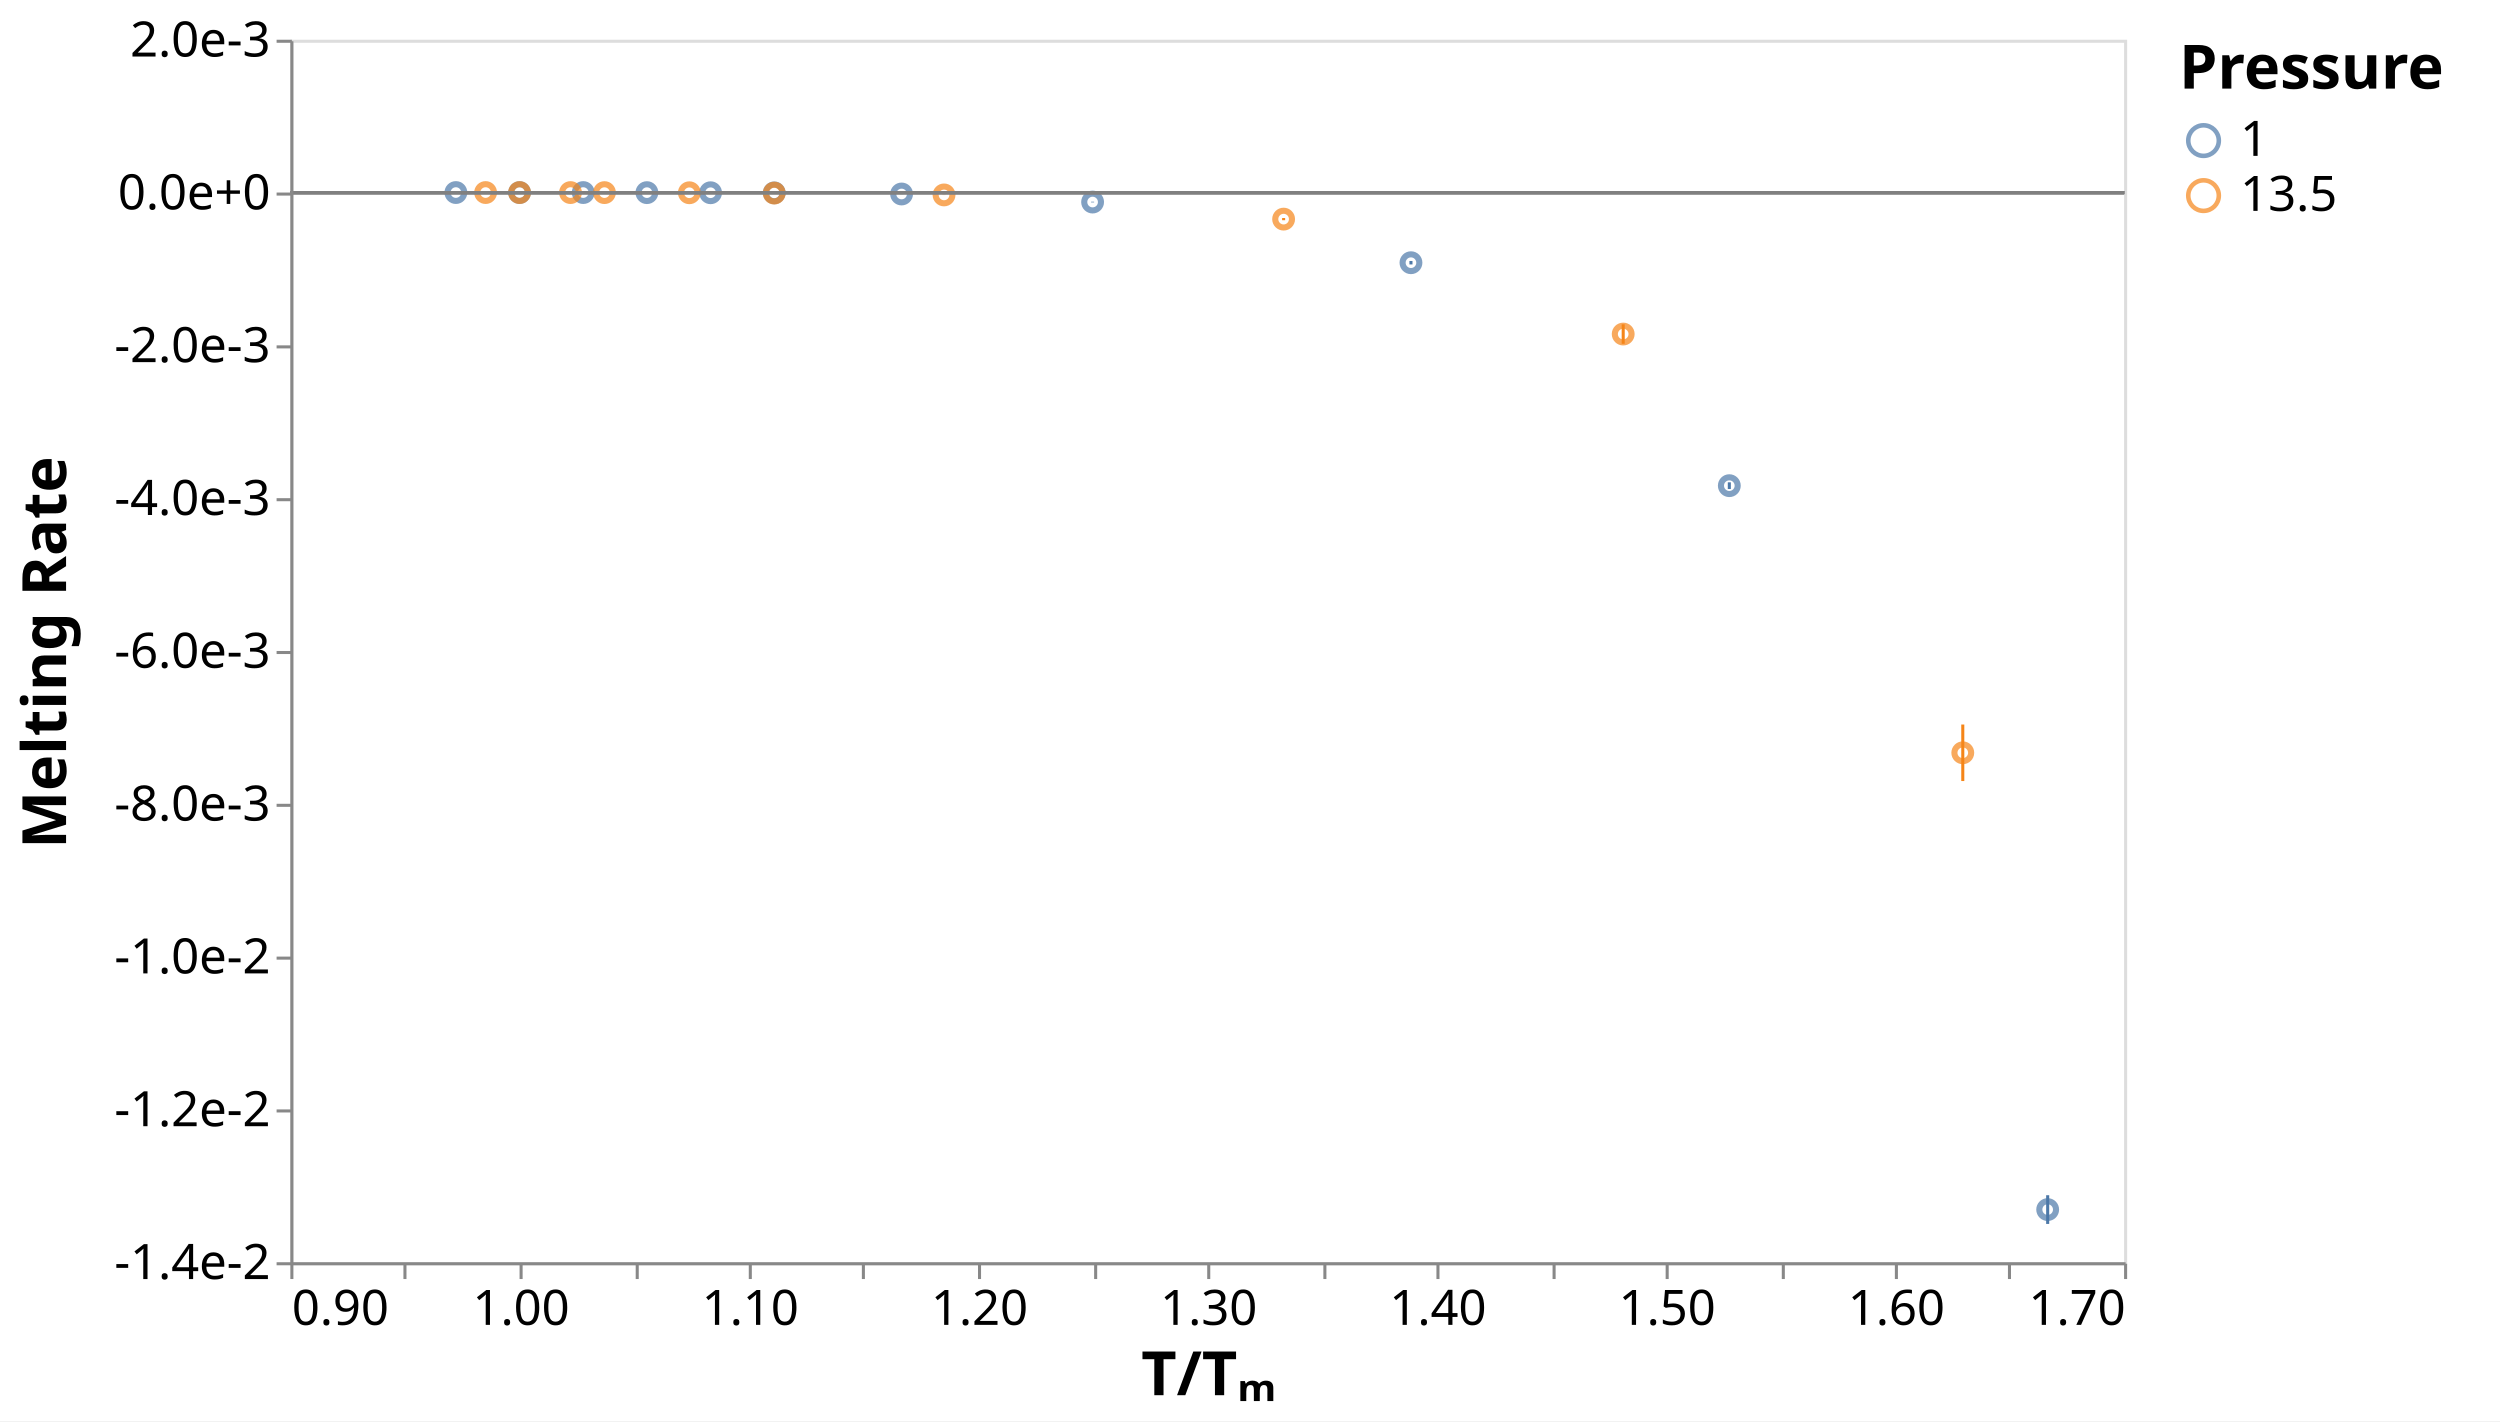
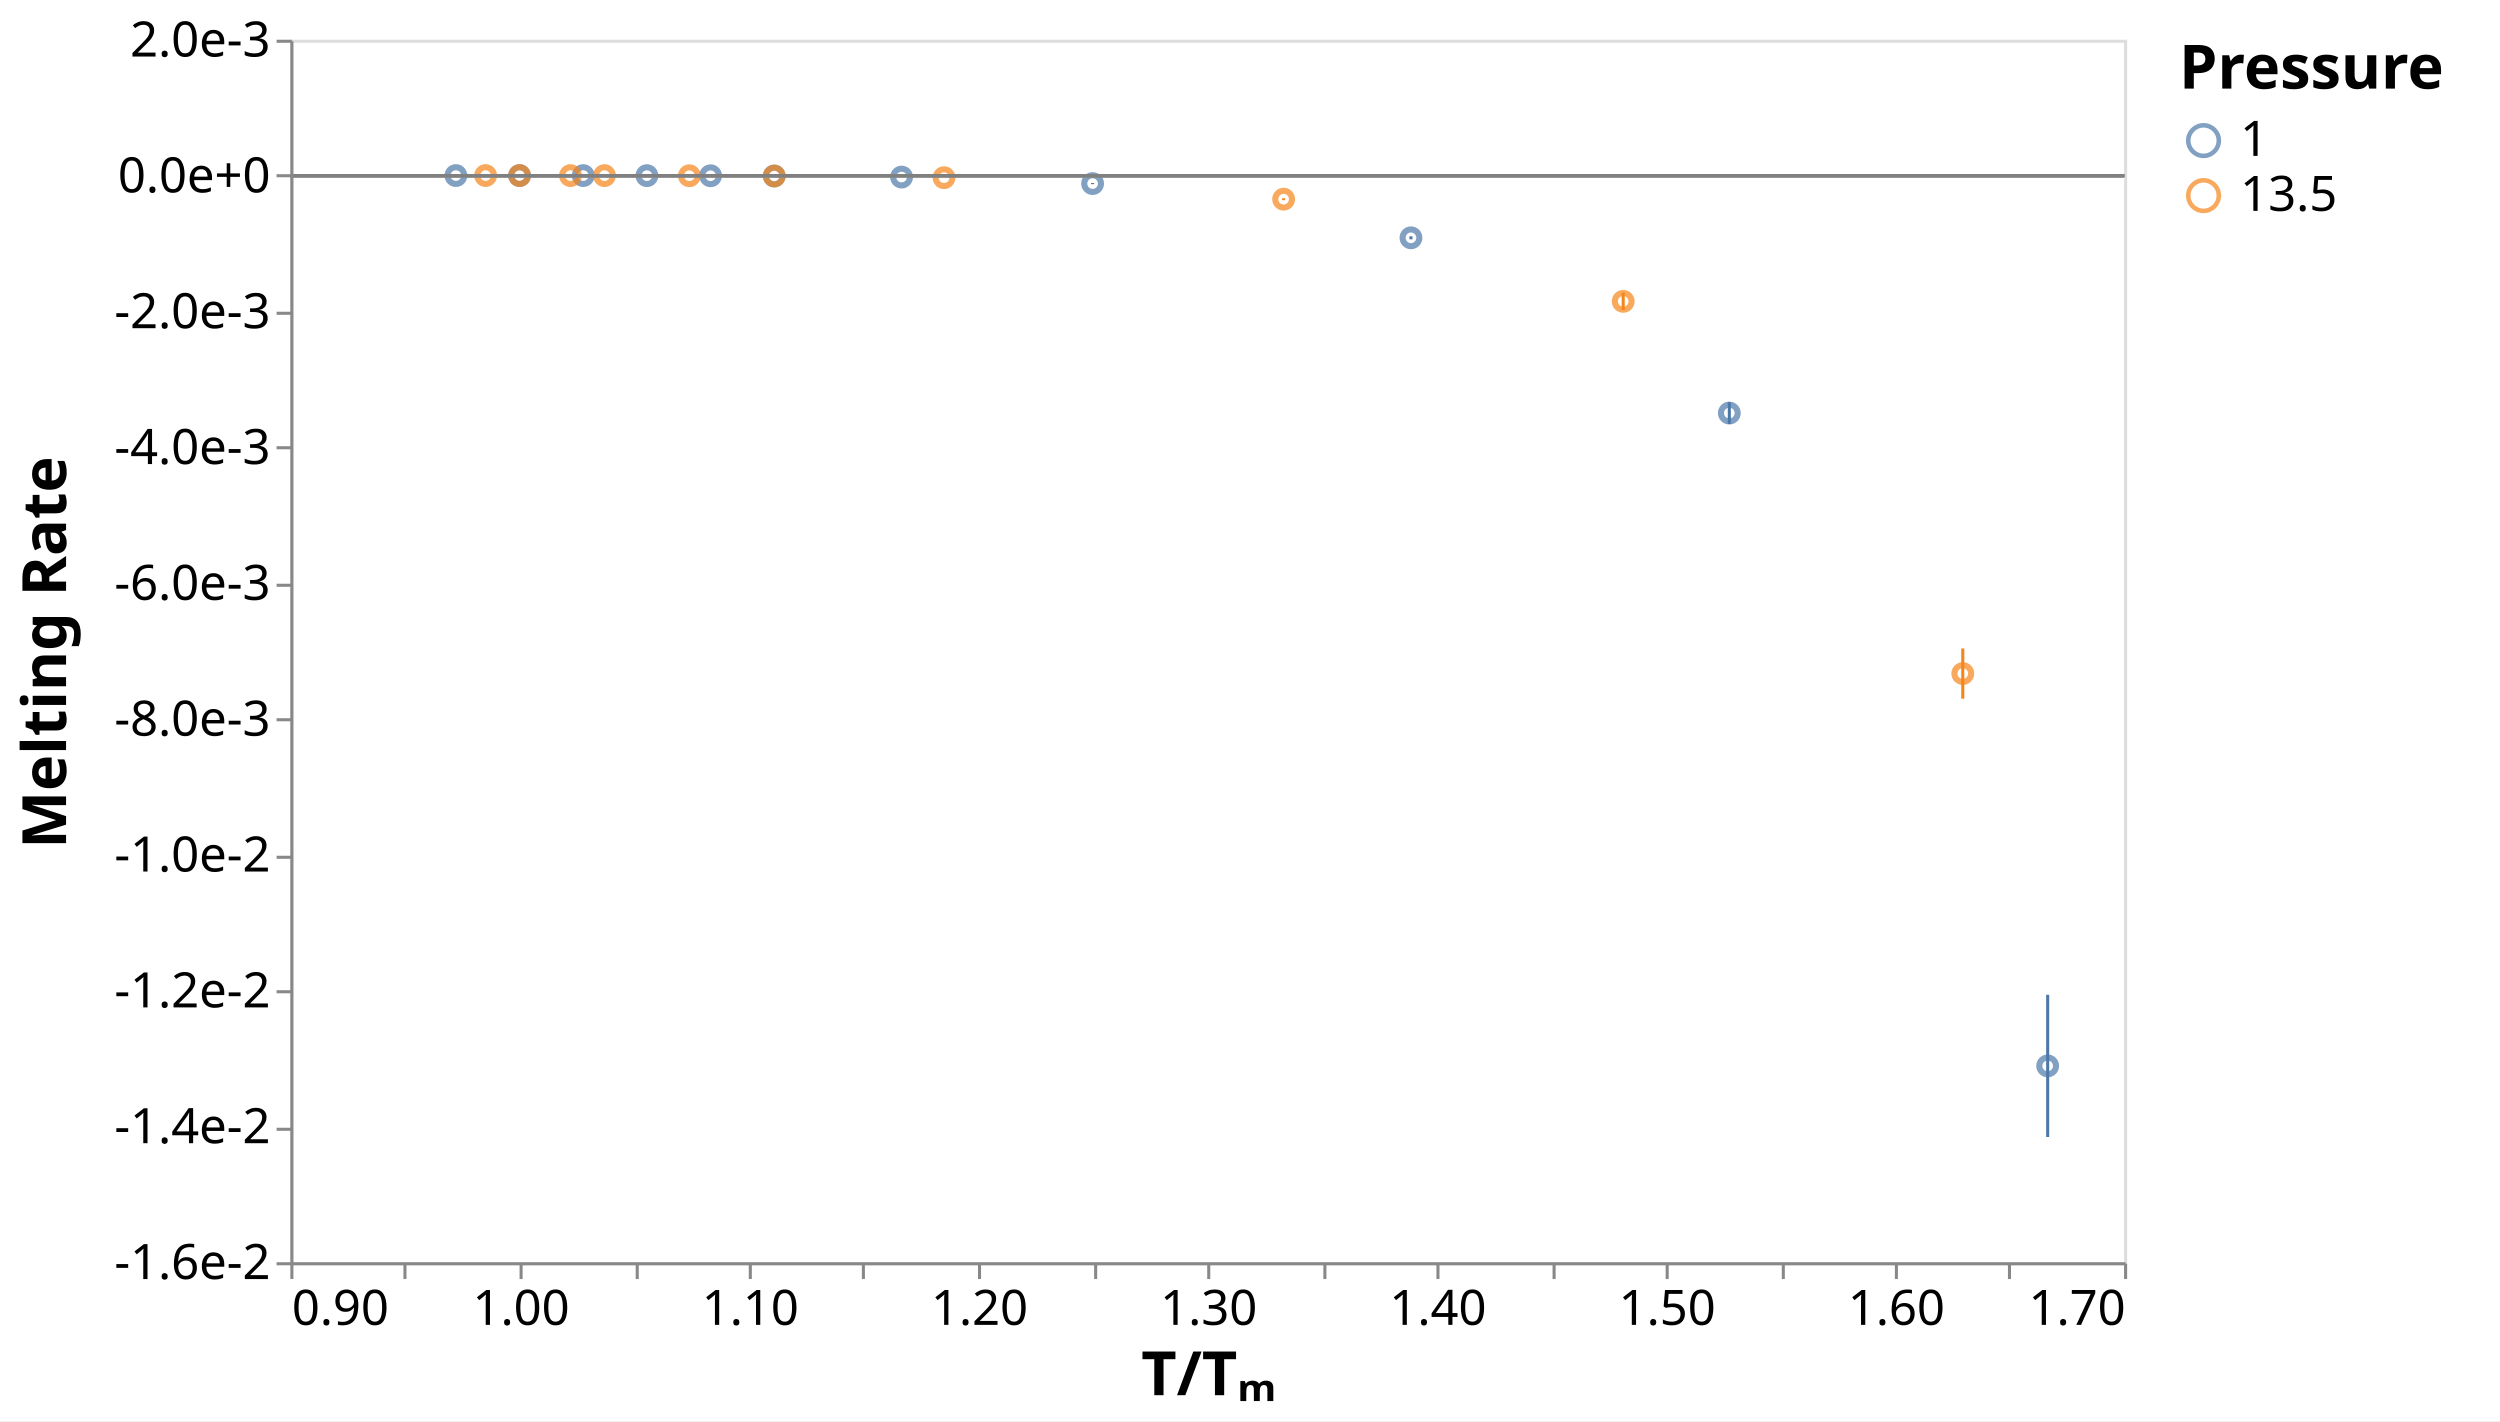
<svg xmlns="http://www.w3.org/2000/svg" class="marks" width="818" height="465" viewBox="0 0 818 465" version="1.1">
  <rect width="818" height="465" style="fill: white;" />
  <g transform="translate(95,13)">
    <g class="mark-group role-frame root">
      <g transform="translate(0,0)">
        <path class="background" d="M0.5,0.5h600v400h-600Z" style="fill: none; stroke: #ddd;" />
        <g>
          <g class="mark-symbol role-mark layer_0_layer_0_marks">
-             <path transform="translate(54.16667,50.00039)" d="M2.739,0A2.739,2.739,0,1,1,-2.739,0A2.739,2.739,0,1,1,2.739,0" style="fill: none; stroke: #4c78a8; stroke-width: 2; opacity: 0.7;" />
-             <path transform="translate(75,50.00503)" d="M2.739,0A2.739,2.739,0,1,1,-2.739,0A2.739,2.739,0,1,1,2.739,0" style="fill: none; stroke: #4c78a8; stroke-width: 2; opacity: 0.7;" />
-             <path transform="translate(95.83333,50.0052)" d="M2.739,0A2.739,2.739,0,1,1,-2.739,0A2.739,2.739,0,1,1,2.739,0" style="fill: none; stroke: #4c78a8; stroke-width: 2; opacity: 0.7;" />
-             <path transform="translate(116.6667,50.03016)" d="M2.739,0A2.739,2.739,0,1,1,-2.739,0A2.739,2.739,0,1,1,2.739,0" style="fill: none; stroke: #4c78a8; stroke-width: 2; opacity: 0.7;" />
-             <path transform="translate(137.5,50.06371)" d="M2.739,0A2.739,2.739,0,1,1,-2.739,0A2.739,2.739,0,1,1,2.739,0" style="fill: none; stroke: #4c78a8; stroke-width: 2; opacity: 0.7;" />
-             <path transform="translate(158.3333,50.10533)" d="M2.739,0A2.739,2.739,0,1,1,-2.739,0A2.739,2.739,0,1,1,2.739,0" style="fill: none; stroke: #4c78a8; stroke-width: 2; opacity: 0.7;" />
-             <path transform="translate(200,50.47268)" d="M2.739,0A2.739,2.739,0,1,1,-2.739,0A2.739,2.739,0,1,1,2.739,0" style="fill: none; stroke: #4c78a8; stroke-width: 2; opacity: 0.7;" />
-             <path transform="translate(262.5,53.1096)" d="M2.739,0A2.739,2.739,0,1,1,-2.739,0A2.739,2.739,0,1,1,2.739,0" style="fill: none; stroke: #4c78a8; stroke-width: 2; opacity: 0.7;" />
-             <path transform="translate(366.6667,72.95847)" d="M2.739,0A2.739,2.739,0,1,1,-2.739,0A2.739,2.739,0,1,1,2.739,0" style="fill: none; stroke: #4c78a8; stroke-width: 2; opacity: 0.7;" />
-             <path transform="translate(470.8333,145.9106)" d="M2.739,0A2.739,2.739,0,1,1,-2.739,0A2.739,2.739,0,1,1,2.739,0" style="fill: none; stroke: #4c78a8; stroke-width: 2; opacity: 0.7;" />
-             <path transform="translate(575,382.7743)" d="M2.739,0A2.739,2.739,0,1,1,-2.739,0A2.739,2.739,0,1,1,2.739,0" style="fill: none; stroke: #4c78a8; stroke-width: 2; opacity: 0.7;" />
-             <path transform="translate(63.88889,50.00282)" d="M2.739,0A2.739,2.739,0,1,1,-2.739,0A2.739,2.739,0,1,1,2.739,0" style="fill: none; stroke: #f58518; stroke-width: 2; opacity: 0.7;" />
-             <path transform="translate(75,50.00591)" d="M2.739,0A2.739,2.739,0,1,1,-2.739,0A2.739,2.739,0,1,1,2.739,0" style="fill: none; stroke: #f58518; stroke-width: 2; opacity: 0.7;" />
-             <path transform="translate(91.66667,50.01094)" d="M2.739,0A2.739,2.739,0,1,1,-2.739,0A2.739,2.739,0,1,1,2.739,0" style="fill: none; stroke: #f58518; stroke-width: 2; opacity: 0.7;" />
-             <path transform="translate(102.7778,50.02341)" d="M2.739,0A2.739,2.739,0,1,1,-2.739,0A2.739,2.739,0,1,1,2.739,0" style="fill: none; stroke: #f58518; stroke-width: 2; opacity: 0.7;" />
-             <path transform="translate(130.5556,50.06858)" d="M2.739,0A2.739,2.739,0,1,1,-2.739,0A2.739,2.739,0,1,1,2.739,0" style="fill: none; stroke: #f58518; stroke-width: 2; opacity: 0.7;" />
-             <path transform="translate(158.3333,50.17585)" d="M2.739,0A2.739,2.739,0,1,1,-2.739,0A2.739,2.739,0,1,1,2.739,0" style="fill: none; stroke: #f58518; stroke-width: 2; opacity: 0.7;" />
-             <path transform="translate(213.8889,50.78072)" d="M2.739,0A2.739,2.739,0,1,1,-2.739,0A2.739,2.739,0,1,1,2.739,0" style="fill: none; stroke: #f58518; stroke-width: 2; opacity: 0.7;" />
-             <path transform="translate(325,58.69725)" d="M2.739,0A2.739,2.739,0,1,1,-2.739,0A2.739,2.739,0,1,1,2.739,0" style="fill: none; stroke: #f58518; stroke-width: 2; opacity: 0.7;" />
-             <path transform="translate(436.1111,96.30255)" d="M2.739,0A2.739,2.739,0,1,1,-2.739,0A2.739,2.739,0,1,1,2.739,0" style="fill: none; stroke: #f58518; stroke-width: 2; opacity: 0.7;" />
-             <path transform="translate(547.2222,233.3114)" d="M2.739,0A2.739,2.739,0,1,1,-2.739,0A2.739,2.739,0,1,1,2.739,0" style="fill: none; stroke: #f58518; stroke-width: 2; opacity: 0.7;" />
+             <path transform="translate(54.16667,44.44479)" d="M2.739,0A2.739,2.739,0,1,1,-2.739,0A2.739,2.739,0,1,1,2.739,0" style="fill: none; stroke: #4c78a8; stroke-width: 2; opacity: 0.7;" />
+             <path transform="translate(75,44.44718)" d="M2.739,0A2.739,2.739,0,1,1,-2.739,0A2.739,2.739,0,1,1,2.739,0" style="fill: none; stroke: #4c78a8; stroke-width: 2; opacity: 0.7;" />
+             <path transform="translate(95.83333,44.45312)" d="M2.739,0A2.739,2.739,0,1,1,-2.739,0A2.739,2.739,0,1,1,2.739,0" style="fill: none; stroke: #4c78a8; stroke-width: 2; opacity: 0.7;" />
+             <path transform="translate(116.6667,44.47161)" d="M2.739,0A2.739,2.739,0,1,1,-2.739,0A2.739,2.739,0,1,1,2.739,0" style="fill: none; stroke: #4c78a8; stroke-width: 2; opacity: 0.7;" />
+             <path transform="translate(137.5,44.50326)" d="M2.739,0A2.739,2.739,0,1,1,-2.739,0A2.739,2.739,0,1,1,2.739,0" style="fill: none; stroke: #4c78a8; stroke-width: 2; opacity: 0.7;" />
+             <path transform="translate(158.3333,44.58295)" d="M2.739,0A2.739,2.739,0,1,1,-2.739,0A2.739,2.739,0,1,1,2.739,0" style="fill: none; stroke: #4c78a8; stroke-width: 2; opacity: 0.7;" />
+             <path transform="translate(200,44.93695)" d="M2.739,0A2.739,2.739,0,1,1,-2.739,0A2.739,2.739,0,1,1,2.739,0" style="fill: none; stroke: #4c78a8; stroke-width: 2; opacity: 0.7;" />
+             <path transform="translate(262.5,47.06704)" d="M2.739,0A2.739,2.739,0,1,1,-2.739,0A2.739,2.739,0,1,1,2.739,0" style="fill: none; stroke: #4c78a8; stroke-width: 2; opacity: 0.7;" />
+             <path transform="translate(366.6667,64.81103)" d="M2.739,0A2.739,2.739,0,1,1,-2.739,0A2.739,2.739,0,1,1,2.739,0" style="fill: none; stroke: #4c78a8; stroke-width: 2; opacity: 0.7;" />
+             <path transform="translate(470.8333,122.1542)" d="M2.739,0A2.739,2.739,0,1,1,-2.739,0A2.739,2.739,0,1,1,2.739,0" style="fill: none; stroke: #4c78a8; stroke-width: 2; opacity: 0.7;" />
+             <path transform="translate(575,335.7605)" d="M2.739,0A2.739,2.739,0,1,1,-2.739,0A2.739,2.739,0,1,1,2.739,0" style="fill: none; stroke: #4c78a8; stroke-width: 2; opacity: 0.7;" />
+             <path transform="translate(63.88889,44.44695)" d="M2.739,0A2.739,2.739,0,1,1,-2.739,0A2.739,2.739,0,1,1,2.739,0" style="fill: none; stroke: #f58518; stroke-width: 2; opacity: 0.7;" />
+             <path transform="translate(75,44.44996)" d="M2.739,0A2.739,2.739,0,1,1,-2.739,0A2.739,2.739,0,1,1,2.739,0" style="fill: none; stroke: #f58518; stroke-width: 2; opacity: 0.7;" />
+             <path transform="translate(91.66667,44.45698)" d="M2.739,0A2.739,2.739,0,1,1,-2.739,0A2.739,2.739,0,1,1,2.739,0" style="fill: none; stroke: #f58518; stroke-width: 2; opacity: 0.7;" />
+             <path transform="translate(102.7778,44.46449)" d="M2.739,0A2.739,2.739,0,1,1,-2.739,0A2.739,2.739,0,1,1,2.739,0" style="fill: none; stroke: #f58518; stroke-width: 2; opacity: 0.7;" />
+             <path transform="translate(130.5556,44.5058)" d="M2.739,0A2.739,2.739,0,1,1,-2.739,0A2.739,2.739,0,1,1,2.739,0" style="fill: none; stroke: #f58518; stroke-width: 2; opacity: 0.7;" />
+             <path transform="translate(158.3333,44.60076)" d="M2.739,0A2.739,2.739,0,1,1,-2.739,0A2.739,2.739,0,1,1,2.739,0" style="fill: none; stroke: #f58518; stroke-width: 2; opacity: 0.7;" />
+             <path transform="translate(213.8889,45.13841)" d="M2.739,0A2.739,2.739,0,1,1,-2.739,0A2.739,2.739,0,1,1,2.739,0" style="fill: none; stroke: #f58518; stroke-width: 2; opacity: 0.7;" />
+             <path transform="translate(325,52.17533)" d="M2.739,0A2.739,2.739,0,1,1,-2.739,0A2.739,2.739,0,1,1,2.739,0" style="fill: none; stroke: #f58518; stroke-width: 2; opacity: 0.7;" />
+             <path transform="translate(436.1111,85.60227)" d="M2.739,0A2.739,2.739,0,1,1,-2.739,0A2.739,2.739,0,1,1,2.739,0" style="fill: none; stroke: #f58518; stroke-width: 2; opacity: 0.7;" />
+             <path transform="translate(547.2222,207.3879)" d="M2.739,0A2.739,2.739,0,1,1,-2.739,0A2.739,2.739,0,1,1,2.739,0" style="fill: none; stroke: #f58518; stroke-width: 2; opacity: 0.7;" />
          </g>
          <g class="mark-rule role-mark layer_0_layer_1_layer_0_marks">
-             <line transform="translate(54.16667,50.00095)" x2="0" y2="-0.001" style="fill: none; stroke: #4c78a8;" />
-             <line transform="translate(75,50.00562)" x2="0" y2="-0.001" style="fill: none; stroke: #4c78a8;" />
-             <line transform="translate(95.83333,50.0067)" x2="0" y2="-0.003" style="fill: none; stroke: #4c78a8;" />
-             <line transform="translate(116.6667,50.0337)" x2="0" y2="-0.007" style="fill: none; stroke: #4c78a8;" />
-             <line transform="translate(137.5,50.06547)" x2="0" y2="-0.004" style="fill: none; stroke: #4c78a8;" />
-             <line transform="translate(158.3333,50.11567)" x2="0" y2="-0.021" style="fill: none; stroke: #4c78a8;" />
-             <line transform="translate(200,50.51711)" x2="0" y2="-0.089" style="fill: none; stroke: #4c78a8;" />
-             <line transform="translate(262.5,53.20825)" x2="0" y2="-0.197" style="fill: none; stroke: #4c78a8;" />
-             <line transform="translate(366.6667,73.52537)" x2="0" y2="-1.134" style="fill: none; stroke: #4c78a8;" />
-             <line transform="translate(470.8333,147.0068)" x2="0" y2="-2.192" style="fill: none; stroke: #4c78a8;" />
-             <line transform="translate(575,387.4723)" x2="0" y2="-9.396" style="fill: none; stroke: #4c78a8;" />
-             <line transform="translate(63.88889,50.00318)" x2="0" y2="-0.001" style="fill: none; stroke: #f58518;" />
-             <line transform="translate(75,50.00696)" x2="0" y2="-0.002" style="fill: none; stroke: #f58518;" />
-             <line transform="translate(91.66667,50.01318)" x2="0" y2="-0.004" style="fill: none; stroke: #f58518;" />
-             <line transform="translate(102.7778,50.02699)" x2="0" y2="-0.007" style="fill: none; stroke: #f58518;" />
-             <line transform="translate(130.5556,50.07013)" x2="0" y2="-0.003" style="fill: none; stroke: #f58518;" />
-             <line transform="translate(158.3333,50.18439)" x2="0" y2="-0.017" style="fill: none; stroke: #f58518;" />
-             <line transform="translate(213.8889,50.81552)" x2="0" y2="-0.07" style="fill: none; stroke: #f58518;" />
-             <line transform="translate(325,59.05566)" x2="0" y2="-0.717" style="fill: none; stroke: #f58518;" />
-             <line transform="translate(436.1111,99.49345)" x2="0" y2="-6.382" style="fill: none; stroke: #f58518;" />
-             <line transform="translate(547.2222,242.5575)" x2="0" y2="-18.492" style="fill: none; stroke: #f58518;" />
+             <line transform="translate(54.16667,44.44529)" x2="0" y2="-0.001" style="fill: none; stroke: #4c78a8;" />
+             <line transform="translate(75,44.44811)" x2="0" y2="-0.002" style="fill: none; stroke: #4c78a8;" />
+             <line transform="translate(95.83333,44.45386)" x2="0" y2="-0.001" style="fill: none; stroke: #4c78a8;" />
+             <line transform="translate(116.6667,44.47427)" x2="0" y2="-0.005" style="fill: none; stroke: #4c78a8;" />
+             <line transform="translate(137.5,44.50789)" x2="0" y2="-0.009" style="fill: none; stroke: #4c78a8;" />
+             <line transform="translate(158.3333,44.58748)" x2="0" y2="-0.009" style="fill: none; stroke: #4c78a8;" />
+             <line transform="translate(200,44.97022)" x2="0" y2="-0.067" style="fill: none; stroke: #4c78a8;" />
+             <line transform="translate(262.5,47.25448)" x2="0" y2="-0.375" style="fill: none; stroke: #4c78a8;" />
+             <line transform="translate(366.6667,65.30868)" x2="0" y2="-0.995" style="fill: none; stroke: #4c78a8;" />
+             <line transform="translate(470.8333,125.7013)" x2="0" y2="-7.094" style="fill: none; stroke: #4c78a8;" />
+             <line transform="translate(575,359.0306)" x2="0" y2="-46.54" style="fill: none; stroke: #4c78a8;" />
+             <line transform="translate(63.88889,44.44727)" x2="0" y2="-0.001" style="fill: none; stroke: #f58518;" />
+             <line transform="translate(75,44.45064)" x2="0" y2="-0.001" style="fill: none; stroke: #f58518;" />
+             <line transform="translate(91.66667,44.45798)" x2="0" y2="-0.002" style="fill: none; stroke: #f58518;" />
+             <line transform="translate(102.7778,44.46635)" x2="0" y2="-0.004" style="fill: none; stroke: #f58518;" />
+             <line transform="translate(130.5556,44.50753)" x2="0" y2="-0.003" style="fill: none; stroke: #f58518;" />
+             <line transform="translate(158.3333,44.60835)" x2="0" y2="-0.015" style="fill: none; stroke: #f58518;" />
+             <line transform="translate(213.8889,45.16935)" x2="0" y2="-0.062" style="fill: none; stroke: #f58518;" />
+             <line transform="translate(325,52.49392)" x2="0" y2="-0.637" style="fill: none; stroke: #f58518;" />
+             <line transform="translate(436.1111,88.43862)" x2="0" y2="-5.673" style="fill: none; stroke: #f58518;" />
+             <line transform="translate(547.2222,215.6067)" x2="0" y2="-16.438" style="fill: none; stroke: #f58518;" />
          </g>
          <g class="mark-rule role-mark layer_1_marks">
-             <line transform="translate(0,50)" x2="600" y2="0" style="fill: none; stroke: grey;" />
-             <line transform="translate(0,50)" x2="600" y2="0" style="fill: none; stroke: grey;" />
-             <line transform="translate(0,50)" x2="600" y2="0" style="fill: none; stroke: grey;" />
-             <line transform="translate(0,50)" x2="600" y2="0" style="fill: none; stroke: grey;" />
-             <line transform="translate(0,50)" x2="600" y2="0" style="fill: none; stroke: grey;" />
-             <line transform="translate(0,50)" x2="600" y2="0" style="fill: none; stroke: grey;" />
-             <line transform="translate(0,50)" x2="600" y2="0" style="fill: none; stroke: grey;" />
-             <line transform="translate(0,50)" x2="600" y2="0" style="fill: none; stroke: grey;" />
-             <line transform="translate(0,50)" x2="600" y2="0" style="fill: none; stroke: grey;" />
-             <line transform="translate(0,50)" x2="600" y2="0" style="fill: none; stroke: grey;" />
-             <line transform="translate(0,50)" x2="600" y2="0" style="fill: none; stroke: grey;" />
-             <line transform="translate(0,50)" x2="600" y2="0" style="fill: none; stroke: grey;" />
-             <line transform="translate(0,50)" x2="600" y2="0" style="fill: none; stroke: grey;" />
-             <line transform="translate(0,50)" x2="600" y2="0" style="fill: none; stroke: grey;" />
-             <line transform="translate(0,50)" x2="600" y2="0" style="fill: none; stroke: grey;" />
-             <line transform="translate(0,50)" x2="600" y2="0" style="fill: none; stroke: grey;" />
-             <line transform="translate(0,50)" x2="600" y2="0" style="fill: none; stroke: grey;" />
-             <line transform="translate(0,50)" x2="600" y2="0" style="fill: none; stroke: grey;" />
-             <line transform="translate(0,50)" x2="600" y2="0" style="fill: none; stroke: grey;" />
-             <line transform="translate(0,50)" x2="600" y2="0" style="fill: none; stroke: grey;" />
-             <line transform="translate(0,50)" x2="600" y2="0" style="fill: none; stroke: grey;" />
+             <line transform="translate(0,44.44444)" x2="600" y2="0" style="fill: none; stroke: grey;" />
+             <line transform="translate(0,44.44444)" x2="600" y2="0" style="fill: none; stroke: grey;" />
+             <line transform="translate(0,44.44444)" x2="600" y2="0" style="fill: none; stroke: grey;" />
+             <line transform="translate(0,44.44444)" x2="600" y2="0" style="fill: none; stroke: grey;" />
+             <line transform="translate(0,44.44444)" x2="600" y2="0" style="fill: none; stroke: grey;" />
+             <line transform="translate(0,44.44444)" x2="600" y2="0" style="fill: none; stroke: grey;" />
+             <line transform="translate(0,44.44444)" x2="600" y2="0" style="fill: none; stroke: grey;" />
+             <line transform="translate(0,44.44444)" x2="600" y2="0" style="fill: none; stroke: grey;" />
+             <line transform="translate(0,44.44444)" x2="600" y2="0" style="fill: none; stroke: grey;" />
+             <line transform="translate(0,44.44444)" x2="600" y2="0" style="fill: none; stroke: grey;" />
+             <line transform="translate(0,44.44444)" x2="600" y2="0" style="fill: none; stroke: grey;" />
+             <line transform="translate(0,44.44444)" x2="600" y2="0" style="fill: none; stroke: grey;" />
+             <line transform="translate(0,44.44444)" x2="600" y2="0" style="fill: none; stroke: grey;" />
+             <line transform="translate(0,44.44444)" x2="600" y2="0" style="fill: none; stroke: grey;" />
+             <line transform="translate(0,44.44444)" x2="600" y2="0" style="fill: none; stroke: grey;" />
+             <line transform="translate(0,44.44444)" x2="600" y2="0" style="fill: none; stroke: grey;" />
+             <line transform="translate(0,44.44444)" x2="600" y2="0" style="fill: none; stroke: grey;" />
+             <line transform="translate(0,44.44444)" x2="600" y2="0" style="fill: none; stroke: grey;" />
+             <line transform="translate(0,44.44444)" x2="600" y2="0" style="fill: none; stroke: grey;" />
+             <line transform="translate(0,44.44444)" x2="600" y2="0" style="fill: none; stroke: grey;" />
+             <line transform="translate(0,44.44444)" x2="600" y2="0" style="fill: none; stroke: grey;" />
          </g>
          <g class="mark-group role-legend">
            <g transform="translate(618,0)">
              <path class="background" d="M0,0h100v59h-100Z" style="pointer-events: none; fill: none;" />
              <g>
                <g class="mark-group role-legend-entry">
                  <g transform="translate(0,25)">
                    <path class="background" d="M0,0h0v0h0Z" style="pointer-events: none; fill: none;" />
                    <g>
                      <g class="mark-group role-scope">
                        <g transform="translate(0,0)">
                          <path class="background" d="M0,0h55.633v16h-55.633Z" style="pointer-events: none; fill: none; opacity: 1;" />
                          <g>
                            <g class="mark-symbol role-legend-symbol" style="pointer-events: none;">
                              <path transform="translate(8,8)" d="M5,0A5,5,0,1,1,-5,0A5,5,0,1,1,5,0" style="fill: none; stroke: #4c78a8; stroke-width: 1.5; opacity: 0.7;" />
                            </g>
                            <g class="mark-text role-legend-label" style="pointer-events: none;">
                              <text text-anchor="start" transform="translate(20,13)" style="font-family: sans-serif; font-size: 16px; fill: #000; opacity: 1;">1</text>
                            </g>
                          </g>
                          <path class="foreground" d="" style="pointer-events: none; display: none; fill: none;" />
                        </g>
                        <g transform="translate(0,18)">
                          <path class="background" d="M0,0h55.633v16h-55.633Z" style="pointer-events: none; fill: none; opacity: 1;" />
                          <g>
                            <g class="mark-symbol role-legend-symbol" style="pointer-events: none;">
                              <path transform="translate(8,8)" d="M5,0A5,5,0,1,1,-5,0A5,5,0,1,1,5,0" style="fill: none; stroke: #f58518; stroke-width: 1.5; opacity: 0.7;" />
                            </g>
                            <g class="mark-text role-legend-label" style="pointer-events: none;">
                              <text text-anchor="start" transform="translate(20,13)" style="font-family: sans-serif; font-size: 16px; fill: #000; opacity: 1;">13.5</text>
                            </g>
                          </g>
                          <path class="foreground" d="" style="pointer-events: none; display: none; fill: none;" />
                        </g>
                      </g>
                    </g>
                    <path class="foreground" d="" style="pointer-events: none; display: none; fill: none;" />
                  </g>
                </g>
                <g class="mark-text role-legend-title" style="pointer-events: none;">
                  <text text-anchor="start" transform="translate(0,16)" style="font-family: sans-serif; font-size: 20px; font-weight: bold; fill: #000; opacity: 1;">Pressure</text>
                </g>
              </g>
              <path class="foreground" d="" style="pointer-events: none; display: none; fill: none;" />
            </g>
          </g>
          <g class="mark-group role-axis">
            <g transform="translate(0.5,400.5)">
              <path class="background" d="M0,0h0v0h0Z" style="pointer-events: none; fill: none;" />
              <g>
                <g class="mark-rule role-axis-tick" style="pointer-events: none;">
                  <line transform="translate(0,0)" x2="0" y2="5" style="fill: none; stroke: #888; stroke-width: 1; opacity: 1;" />
                  <line transform="translate(37,0)" x2="0" y2="5" style="fill: none; stroke: #888; stroke-width: 1; opacity: 1;" />
                  <line transform="translate(75,0)" x2="0" y2="5" style="fill: none; stroke: #888; stroke-width: 1; opacity: 1;" />
                  <line transform="translate(113,0)" x2="0" y2="5" style="fill: none; stroke: #888; stroke-width: 1; opacity: 1;" />
                  <line transform="translate(150,0)" x2="0" y2="5" style="fill: none; stroke: #888; stroke-width: 1; opacity: 1;" />
                  <line transform="translate(187,0)" x2="0" y2="5" style="fill: none; stroke: #888; stroke-width: 1; opacity: 1;" />
                  <line transform="translate(225,0)" x2="0" y2="5" style="fill: none; stroke: #888; stroke-width: 1; opacity: 1;" />
                  <line transform="translate(263,0)" x2="0" y2="5" style="fill: none; stroke: #888; stroke-width: 1; opacity: 1;" />
                  <line transform="translate(300,0)" x2="0" y2="5" style="fill: none; stroke: #888; stroke-width: 1; opacity: 1;" />
                  <line transform="translate(338,0)" x2="0" y2="5" style="fill: none; stroke: #888; stroke-width: 1; opacity: 1;" />
                  <line transform="translate(375,0)" x2="0" y2="5" style="fill: none; stroke: #888; stroke-width: 1; opacity: 1;" />
                  <line transform="translate(413,0)" x2="0" y2="5" style="fill: none; stroke: #888; stroke-width: 1; opacity: 1;" />
                  <line transform="translate(450,0)" x2="0" y2="5" style="fill: none; stroke: #888; stroke-width: 1; opacity: 1;" />
                  <line transform="translate(488,0)" x2="0" y2="5" style="fill: none; stroke: #888; stroke-width: 1; opacity: 1;" />
                  <line transform="translate(525,0)" x2="0" y2="5" style="fill: none; stroke: #888; stroke-width: 1; opacity: 1;" />
                  <line transform="translate(562,0)" x2="0" y2="5" style="fill: none; stroke: #888; stroke-width: 1; opacity: 1;" />
                  <line transform="translate(600,0)" x2="0" y2="5" style="fill: none; stroke: #888; stroke-width: 1; opacity: 1;" />
                </g>
                <g class="mark-text role-axis-label" style="pointer-events: none;">
                  <text text-anchor="start" transform="translate(0,20)" style="font-family: sans-serif; font-size: 16px; fill: #000; opacity: 1;">0.90</text>
                  <text text-anchor="middle" transform="translate(37.5,20)" style="font-family: sans-serif; font-size: 16px; fill: #000; opacity: 0;">0.95</text>
                  <text text-anchor="middle" transform="translate(75,20)" style="font-family: sans-serif; font-size: 16px; fill: #000; opacity: 1;">1.00</text>
                  <text text-anchor="middle" transform="translate(112.5,20)" style="font-family: sans-serif; font-size: 16px; fill: #000; opacity: 0;">1.05</text>
                  <text text-anchor="middle" transform="translate(150,20)" style="font-family: sans-serif; font-size: 16px; fill: #000; opacity: 1;">1.10</text>
                  <text text-anchor="middle" transform="translate(187.5,20)" style="font-family: sans-serif; font-size: 16px; fill: #000; opacity: 0;">1.15</text>
                  <text text-anchor="middle" transform="translate(225,20)" style="font-family: sans-serif; font-size: 16px; fill: #000; opacity: 1;">1.20</text>
                  <text text-anchor="middle" transform="translate(262.5,20)" style="font-family: sans-serif; font-size: 16px; fill: #000; opacity: 0;">1.25</text>
                  <text text-anchor="middle" transform="translate(300,20)" style="font-family: sans-serif; font-size: 16px; fill: #000; opacity: 1;">1.30</text>
                  <text text-anchor="middle" transform="translate(337.5,20)" style="font-family: sans-serif; font-size: 16px; fill: #000; opacity: 0;">1.35</text>
                  <text text-anchor="middle" transform="translate(375,20)" style="font-family: sans-serif; font-size: 16px; fill: #000; opacity: 1;">1.40</text>
                  <text text-anchor="middle" transform="translate(412.5,20)" style="font-family: sans-serif; font-size: 16px; fill: #000; opacity: 0;">1.45</text>
                  <text text-anchor="middle" transform="translate(450,20)" style="font-family: sans-serif; font-size: 16px; fill: #000; opacity: 1;">1.50</text>
                  <text text-anchor="middle" transform="translate(487.5,20)" style="font-family: sans-serif; font-size: 16px; fill: #000; opacity: 0;">1.55</text>
                  <text text-anchor="middle" transform="translate(525,20)" style="font-family: sans-serif; font-size: 16px; fill: #000; opacity: 1;">1.60</text>
                  <text text-anchor="middle" transform="translate(562.5,20)" style="font-family: sans-serif; font-size: 16px; fill: #000; opacity: 0;">1.65</text>
                  <text text-anchor="end" transform="translate(600,20)" style="font-family: sans-serif; font-size: 16px; fill: #000; opacity: 1;">1.70</text>
                </g>
                <g class="mark-rule role-axis-domain" style="pointer-events: none;">
                  <line transform="translate(0,0)" x2="600" y2="0" style="fill: none; stroke: #888; stroke-width: 1; opacity: 1;" />
                </g>
                <g class="mark-text role-axis-title" style="pointer-events: none;">
                  <text text-anchor="middle" transform="translate(300,43)" style="font-family: sans-serif; font-size: 20px; font-weight: bold; fill: #000; opacity: 1;">T/Tₘ</text>
                </g>
              </g>
              <path class="foreground" d="" style="pointer-events: none; display: none; fill: none;" />
            </g>
          </g>
          <g class="mark-group role-axis">
            <g transform="translate(0.5,0.5)">
              <path class="background" d="M0,0h0v0h0Z" style="pointer-events: none; fill: none;" />
              <g>
                <g class="mark-rule role-axis-tick" style="pointer-events: none;">
                  <line transform="translate(0,400)" x2="-5" y2="0" style="fill: none; stroke: #888; stroke-width: 1; opacity: 1;" />
-                   <line transform="translate(0,350)" x2="-5" y2="0" style="fill: none; stroke: #888; stroke-width: 1; opacity: 1;" />
-                   <line transform="translate(0,300)" x2="-5" y2="0" style="fill: none; stroke: #888; stroke-width: 1; opacity: 1;" />
-                   <line transform="translate(0,250)" x2="-5" y2="0" style="fill: none; stroke: #888; stroke-width: 1; opacity: 1;" />
-                   <line transform="translate(0,200)" x2="-5" y2="0" style="fill: none; stroke: #888; stroke-width: 1; opacity: 1;" />
-                   <line transform="translate(0,150)" x2="-5" y2="0" style="fill: none; stroke: #888; stroke-width: 1; opacity: 1;" />
-                   <line transform="translate(0,100)" x2="-5" y2="0" style="fill: none; stroke: #888; stroke-width: 1; opacity: 1;" />
-                   <line transform="translate(0,50)" x2="-5" y2="0" style="fill: none; stroke: #888; stroke-width: 1; opacity: 1;" />
+                   <line transform="translate(0,356)" x2="-5" y2="0" style="fill: none; stroke: #888; stroke-width: 1; opacity: 1;" />
+                   <line transform="translate(0,311)" x2="-5" y2="0" style="fill: none; stroke: #888; stroke-width: 1; opacity: 1;" />
+                   <line transform="translate(0,267)" x2="-5" y2="0" style="fill: none; stroke: #888; stroke-width: 1; opacity: 1;" />
+                   <line transform="translate(0,222)" x2="-5" y2="0" style="fill: none; stroke: #888; stroke-width: 1; opacity: 1;" />
+                   <line transform="translate(0,178)" x2="-5" y2="0" style="fill: none; stroke: #888; stroke-width: 1; opacity: 1;" />
+                   <line transform="translate(0,133)" x2="-5" y2="0" style="fill: none; stroke: #888; stroke-width: 1; opacity: 1;" />
+                   <line transform="translate(0,89)" x2="-5" y2="0" style="fill: none; stroke: #888; stroke-width: 1; opacity: 1;" />
+                   <line transform="translate(0,44)" x2="-5" y2="0" style="fill: none; stroke: #888; stroke-width: 1; opacity: 1;" />
                  <line transform="translate(0,0)" x2="-5" y2="0" style="fill: none; stroke: #888; stroke-width: 1; opacity: 1;" />
                </g>
                <g class="mark-text role-axis-label" style="pointer-events: none;">
-                   <text text-anchor="end" transform="translate(-7,405)" style="font-family: sans-serif; font-size: 16px; fill: #000; opacity: 1;">-1.4e-2</text>
-                   <text text-anchor="end" transform="translate(-7,355)" style="font-family: sans-serif; font-size: 16px; fill: #000; opacity: 1;">-1.2e-2</text>
-                   <text text-anchor="end" transform="translate(-7,305)" style="font-family: sans-serif; font-size: 16px; fill: #000; opacity: 1;">-1.0e-2</text>
-                   <text text-anchor="end" transform="translate(-7,255)" style="font-family: sans-serif; font-size: 16px; fill: #000; opacity: 1;">-8.0e-3</text>
-                   <text text-anchor="end" transform="translate(-7,205)" style="font-family: sans-serif; font-size: 16px; fill: #000; opacity: 1;">-6.0e-3</text>
-                   <text text-anchor="end" transform="translate(-7,155)" style="font-family: sans-serif; font-size: 16px; fill: #000; opacity: 1;">-4.0e-3</text>
-                   <text text-anchor="end" transform="translate(-7,105)" style="font-family: sans-serif; font-size: 16px; fill: #000; opacity: 1;">-2.0e-3</text>
-                   <text text-anchor="end" transform="translate(-7,55)" style="font-family: sans-serif; font-size: 16px; fill: #000; opacity: 1;">0.0e+0</text>
+                   <text text-anchor="end" transform="translate(-7,405)" style="font-family: sans-serif; font-size: 16px; fill: #000; opacity: 1;">-1.6e-2</text>
+                   <text text-anchor="end" transform="translate(-7,360.5556)" style="font-family: sans-serif; font-size: 16px; fill: #000; opacity: 1;">-1.4e-2</text>
+                   <text text-anchor="end" transform="translate(-7,316.1111)" style="font-family: sans-serif; font-size: 16px; fill: #000; opacity: 1;">-1.2e-2</text>
+                   <text text-anchor="end" transform="translate(-7,271.6667)" style="font-family: sans-serif; font-size: 16px; fill: #000; opacity: 1;">-1.0e-2</text>
+                   <text text-anchor="end" transform="translate(-7,227.2222)" style="font-family: sans-serif; font-size: 16px; fill: #000; opacity: 1;">-8.0e-3</text>
+                   <text text-anchor="end" transform="translate(-7,182.7778)" style="font-family: sans-serif; font-size: 16px; fill: #000; opacity: 1;">-6.0e-3</text>
+                   <text text-anchor="end" transform="translate(-7,138.3333)" style="font-family: sans-serif; font-size: 16px; fill: #000; opacity: 1;">-4.0e-3</text>
+                   <text text-anchor="end" transform="translate(-7,93.88889)" style="font-family: sans-serif; font-size: 16px; fill: #000; opacity: 1;">-2.0e-3</text>
+                   <text text-anchor="end" transform="translate(-7,49.44444)" style="font-family: sans-serif; font-size: 16px; fill: #000; opacity: 1;">0.0e+0</text>
                  <text text-anchor="end" transform="translate(-7,5)" style="font-family: sans-serif; font-size: 16px; fill: #000; opacity: 1;">2.0e-3</text>
                </g>
                <g class="mark-rule role-axis-domain" style="pointer-events: none;">
                  <line transform="translate(0,400)" x2="0" y2="-400" style="fill: none; stroke: #888; stroke-width: 1; opacity: 1;" />
                </g>
                <g class="mark-text role-axis-title" style="pointer-events: none;">
                  <text text-anchor="middle" transform="translate(-69.88334,200) rotate(-90) translate(0,-4)" style="font-family: sans-serif; font-size: 20px; font-weight: bold; fill: #000; opacity: 1;">Melting Rate</text>
                </g>
              </g>
              <path class="foreground" d="" style="pointer-events: none; display: none; fill: none;" />
            </g>
          </g>
        </g>
        <path class="foreground" d="" style="display: none; fill: none;" />
      </g>
    </g>
  </g>
</svg>
